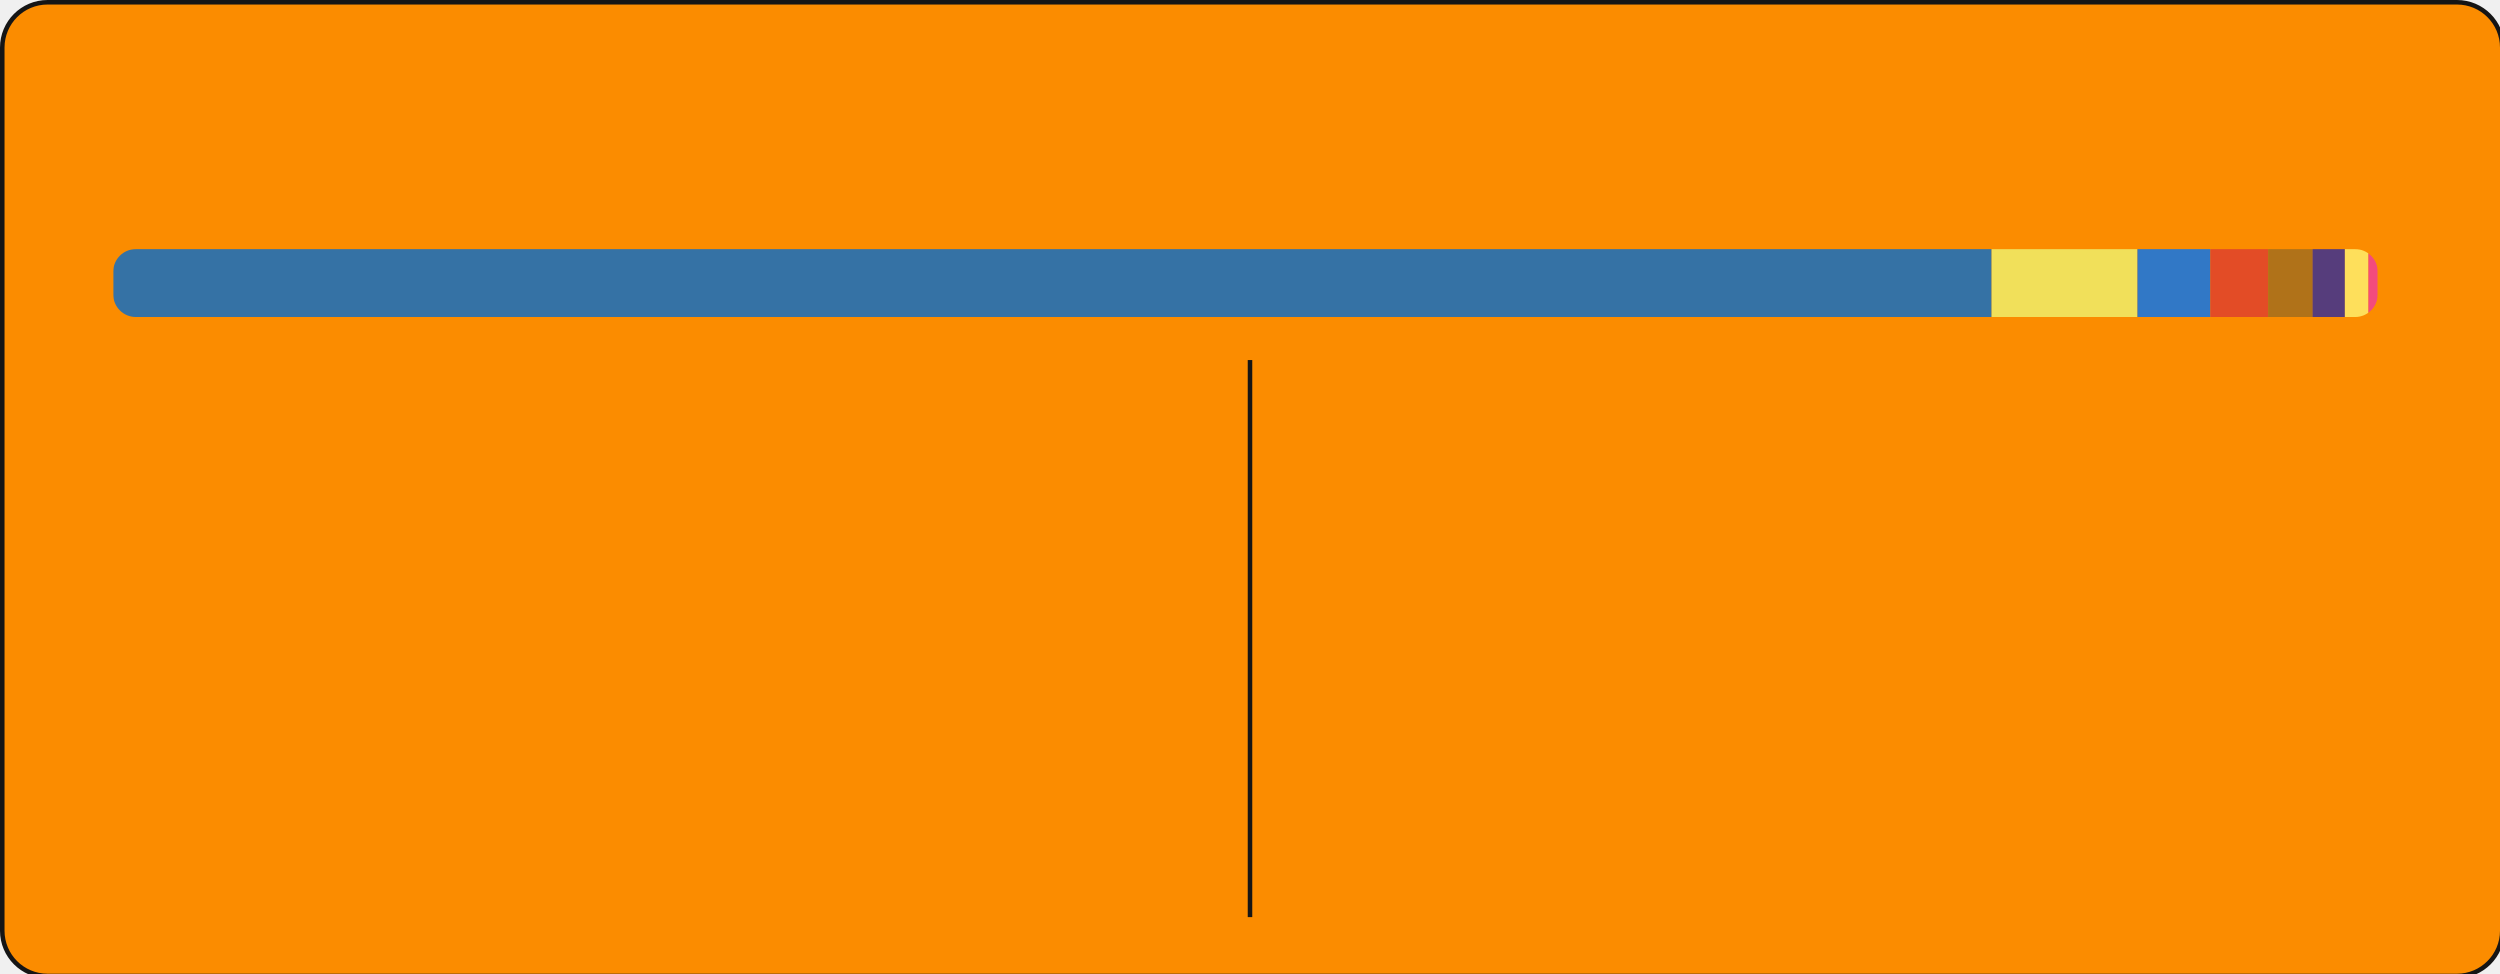
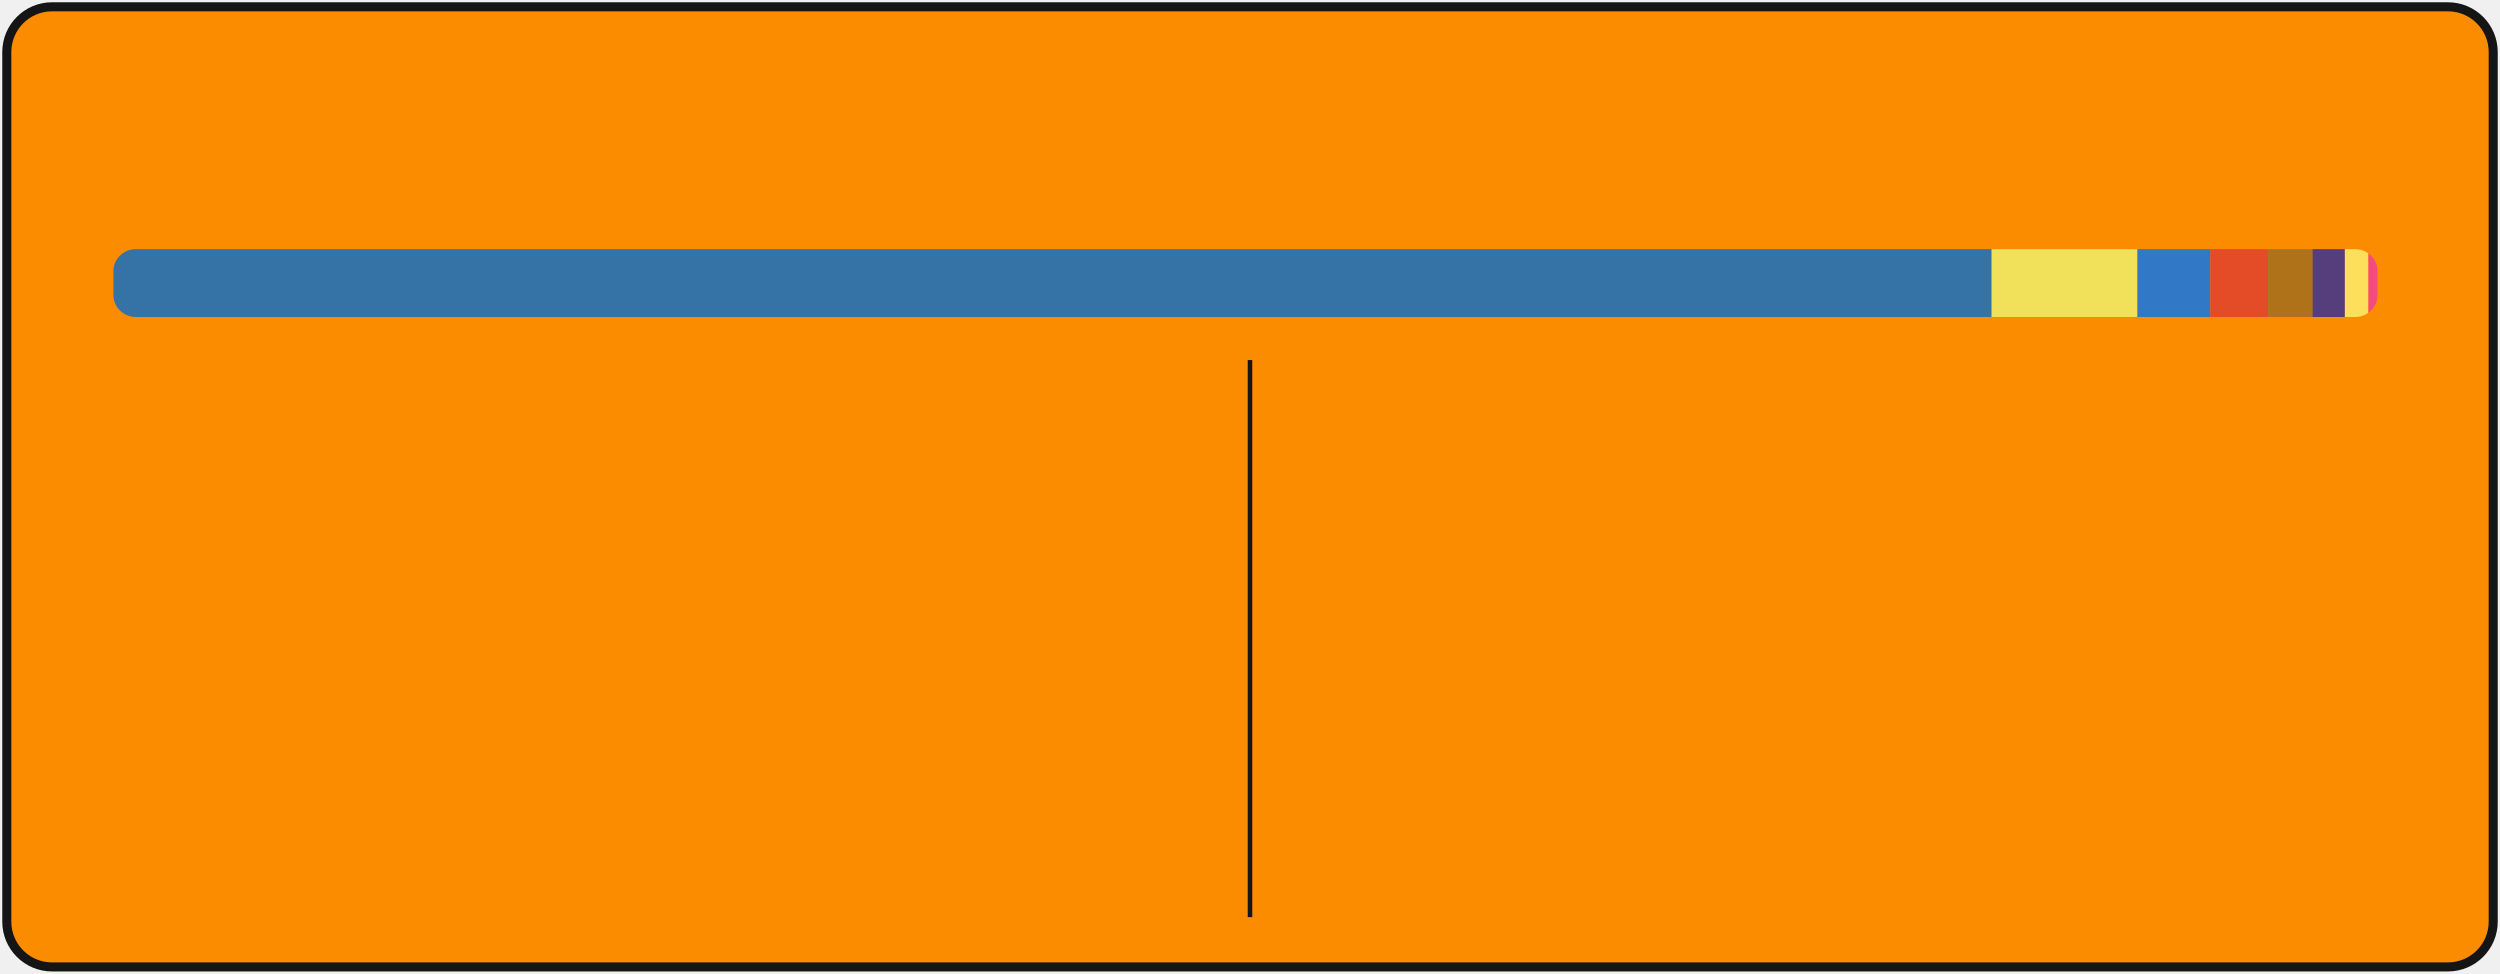
<svg xmlns="http://www.w3.org/2000/svg" style="isolation: isolate" viewBox="0 0 552 215" width="552px" height="215px" direction="ltr" role="img" aria-labelledby="descId">
  <style>
        .header {
            font: 600 18px 'Segoe UI', Ubuntu, Sans-Serif;
            fill: #52EEFF;
            animation: fadeInAnimation 0.8s ease-in-out forwards;
        }
        @supports(-moz-appearance: auto) {
            /* Selector detects Firefox */
            .header { font-size: 15.5px; }
        }
        @keyframes slideInAnimation {
            from {
                width: 0;
            }
            to {
                width: calc(100%-100px);
            }
        }
        @keyframes growWidthAnimation {
            from {
                width: 0;
            }
            to {
                width: 100%;
            }
        }
        .lang-name {
            font: 400 16px "Segoe UI", Ubuntu, Sans-Serif;
            fill: #010101;
            letter-spacing: 2px;
        }
        .lang-stat {
            font: 500 20px "Segoe UI", Ubuntu, Sans-Serif;
            fill: #010101;
            letter-spacing: 2px;
        }
        .stagger {
            opacity: 0;
            animation: fadeInAnimation 0.3s ease-in-out forwards;
        }
        #rect-mask rect{
            animation: slideInAnimation 1s ease-in-out forwards;
        }
        .lang-progress{
            animation: growWidthAnimation 0.6s ease-in-out forwards;
        }

        /* Animations */
        @keyframes scaleInAnimation {
            from {
                transform: translate(-5px, 5px) scale(0);
            }
            to {
                transform: translate(-5px, 5px) scale(1);
            }
        }
        @keyframes fadeInAnimation {
            from {
                opacity: 0;
            }
            to {
                opacity: 1;
            }
        }
    </style>
  <g clip-path="url(#outer_rectangle)">
    <g style="isolation: isolate">
-       <rect stroke="#151515" fill="#FB8C00" rx="10" x="0.5" y="0.5" width="552" height="215" />
+       <rect stroke="#151515" fill="#FB8C00" rx="10" x="1.5" y="1.5" stroke-width="2" width="549" height="212" />
      <line x1="276" y1="80" x2="276" y2="202" vector-effect="non-scaling-stroke" stroke-width="1" stroke="#151515" stroke-linejoin="miter" stroke-linecap="square" stroke-miterlimit="3" />
    </g>
    <g transform="translate(0,0)">
      <text x="25" y="35" stroke-width="1" text-anchor="start" fill="#010101" stroke="#010101" font-family="Segoe UI, Ubuntu, sans-serif" font-weight="500" font-size="24px" font-style="normal" style="opacity: 0; animation: fadeInAnimation 0.5s linear forwards 0.7s; letter-spacing: 2px;">
                GreenJ84"s Languages Used
            </text>
    </g>
    <g transform="translate(25, 55)">
      <mask id="rect-mask">
        <rect x="0" y="0" width="500" height="15" fill="white" rx="5" />
      </mask>
      <rect mask="url(#rect-mask)" data-testid="lang-progress" x="0" y="0" width="414.75" height="15" fill="#3572A5" />
      <rect mask="url(#rect-mask)" data-testid="lang-progress" x="414.75" y="0" width="32.2" height="15" fill="#f1e05a" />
      <rect mask="url(#rect-mask)" data-testid="lang-progress" x="446.95" y="0" width="16.1" height="15" fill="#3178c6" />
      <rect mask="url(#rect-mask)" data-testid="lang-progress" x="463.05" y="0" width="12.75" height="15" fill="#e34c26" />
      <rect mask="url(#rect-mask)" data-testid="lang-progress" x="475.8" y="0" width="9.8" height="15" fill="#b07219" />
      <rect mask="url(#rect-mask)" data-testid="lang-progress" x="485.6" y="0" width="7.15" height="15" fill="#563d7c" />
      <rect mask="url(#rect-mask)" data-testid="lang-progress" x="492.75" y="0" width="5.2" height="15" fill="#fedf5b" />
      <rect mask="url(#rect-mask)" data-testid="lang-progress" x="497.95" y="0" width="2.05" height="15" fill="#f34b7d" />
      <g transform="translate(0, 40)">
        <g transform="translate(0, 0)">
          <g class="stagger" style="animation-delay: 450ms">
            <circle cx="0" cy="4" r="6" fill="#3572A5" />
            <text data-testid="lang-name" x="15" y="10" class="lang-name">
                            Python
                        </text>
            <text data-testid="lang-name" x="140" y="10" class="lang-stat">
                                82.95%
                        </text>
          </g>
        </g>
        <g transform="translate(0, 30)">
          <g class="stagger" style="animation-delay: 600ms">
            <circle cx="0" cy="4" r="6" fill="#f1e05a" />
            <text data-testid="lang-name" x="15" y="10" class="lang-name">
                            JavaScript
                        </text>
            <text data-testid="lang-name" x="140" y="10" class="lang-stat">
                                6.44%
                        </text>
          </g>
        </g>
        <g transform="translate(0, 60)">
          <g class="stagger" style="animation-delay: 750ms">
            <circle cx="0" cy="4" r="6" fill="#3178c6" />
            <text data-testid="lang-name" x="15" y="10" class="lang-name">
                            TypeScript
                        </text>
            <text data-testid="lang-name" x="140" y="10" class="lang-stat">
                                3.22%
                        </text>
          </g>
        </g>
        <g transform="translate(0, 90)">
          <g class="stagger" style="animation-delay: 900ms">
            <circle cx="0" cy="4" r="6" fill="#e34c26" />
            <text data-testid="lang-name" x="15" y="10" class="lang-name">
                            HTML
                        </text>
            <text data-testid="lang-name" x="140" y="10" class="lang-stat">
                                2.55%
                        </text>
          </g>
        </g>
      </g>
      <g transform="translate(270, 40)">
        <g transform="translate(0, 0)">
          <g class="stagger" style="animation-delay: 450ms">
            <circle cx="0" cy="4" r="6" fill="#b07219" />
            <text data-testid="lang-name" x="15" y="10" class="lang-name">
                            Java
                        </text>
            <text data-testid="lang-name" x="140" y="10" class="lang-stat">
                            1.96%
                        </text>
          </g>
        </g>
        <g transform="translate(0, 30)">
          <g class="stagger" style="animation-delay: 600ms">
            <circle cx="0" cy="4" r="6" fill="#563d7c" />
            <text data-testid="lang-name" x="15" y="10" class="lang-name">
                            CSS
                        </text>
            <text data-testid="lang-name" x="140" y="10" class="lang-stat">
                            1.43%
                        </text>
          </g>
        </g>
        <g transform="translate(0, 60)">
          <g class="stagger" style="animation-delay: 750ms">
            <circle cx="0" cy="4" r="6" fill="#fedf5b" />
            <text data-testid="lang-name" x="15" y="10" class="lang-name">
                            Cython
                        </text>
            <text data-testid="lang-name" x="140" y="10" class="lang-stat">
                            1.04%
                        </text>
          </g>
        </g>
        <g transform="translate(0, 90)">
          <g class="stagger" style="animation-delay: 900ms">
            <circle cx="0" cy="4" r="6" fill="#f34b7d" />
            <text data-testid="lang-name" x="15" y="10" class="lang-name">
                            C++
                        </text>
            <text data-testid="lang-name" x="140" y="10" class="lang-stat">
                            0.41%
                        </text>
          </g>
        </g>
      </g>
    </g>
  </g>
</svg>
